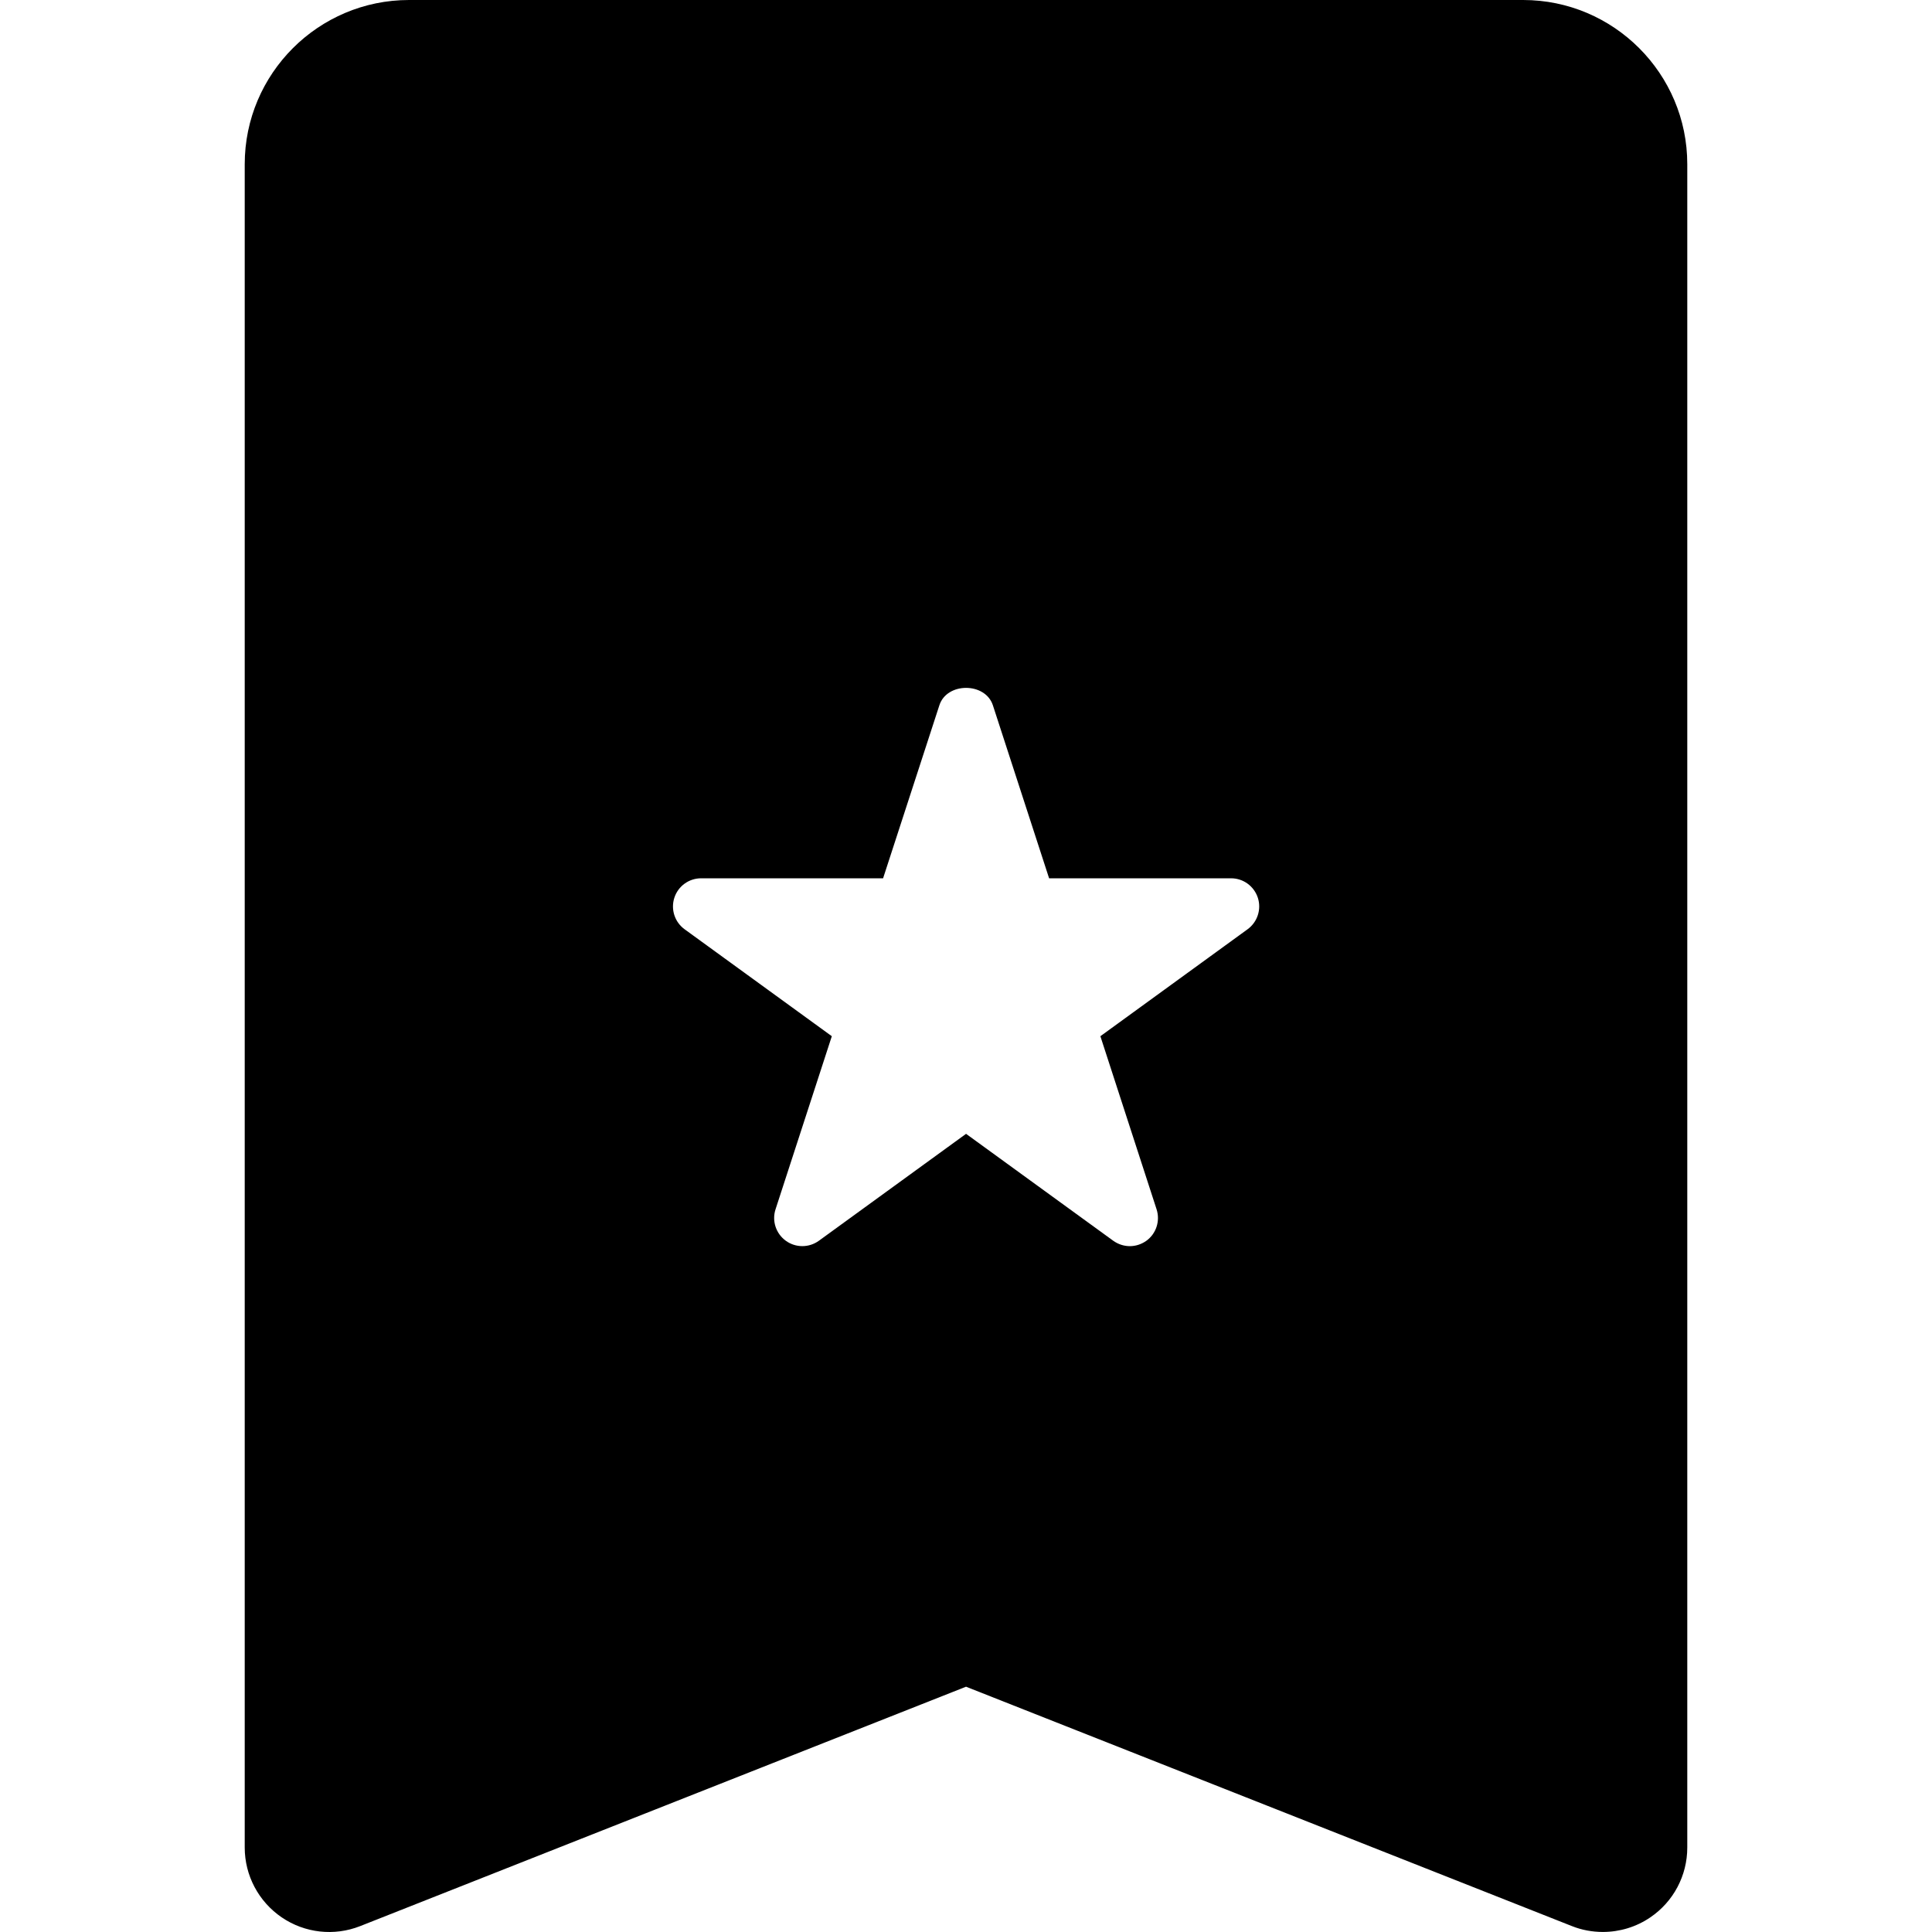
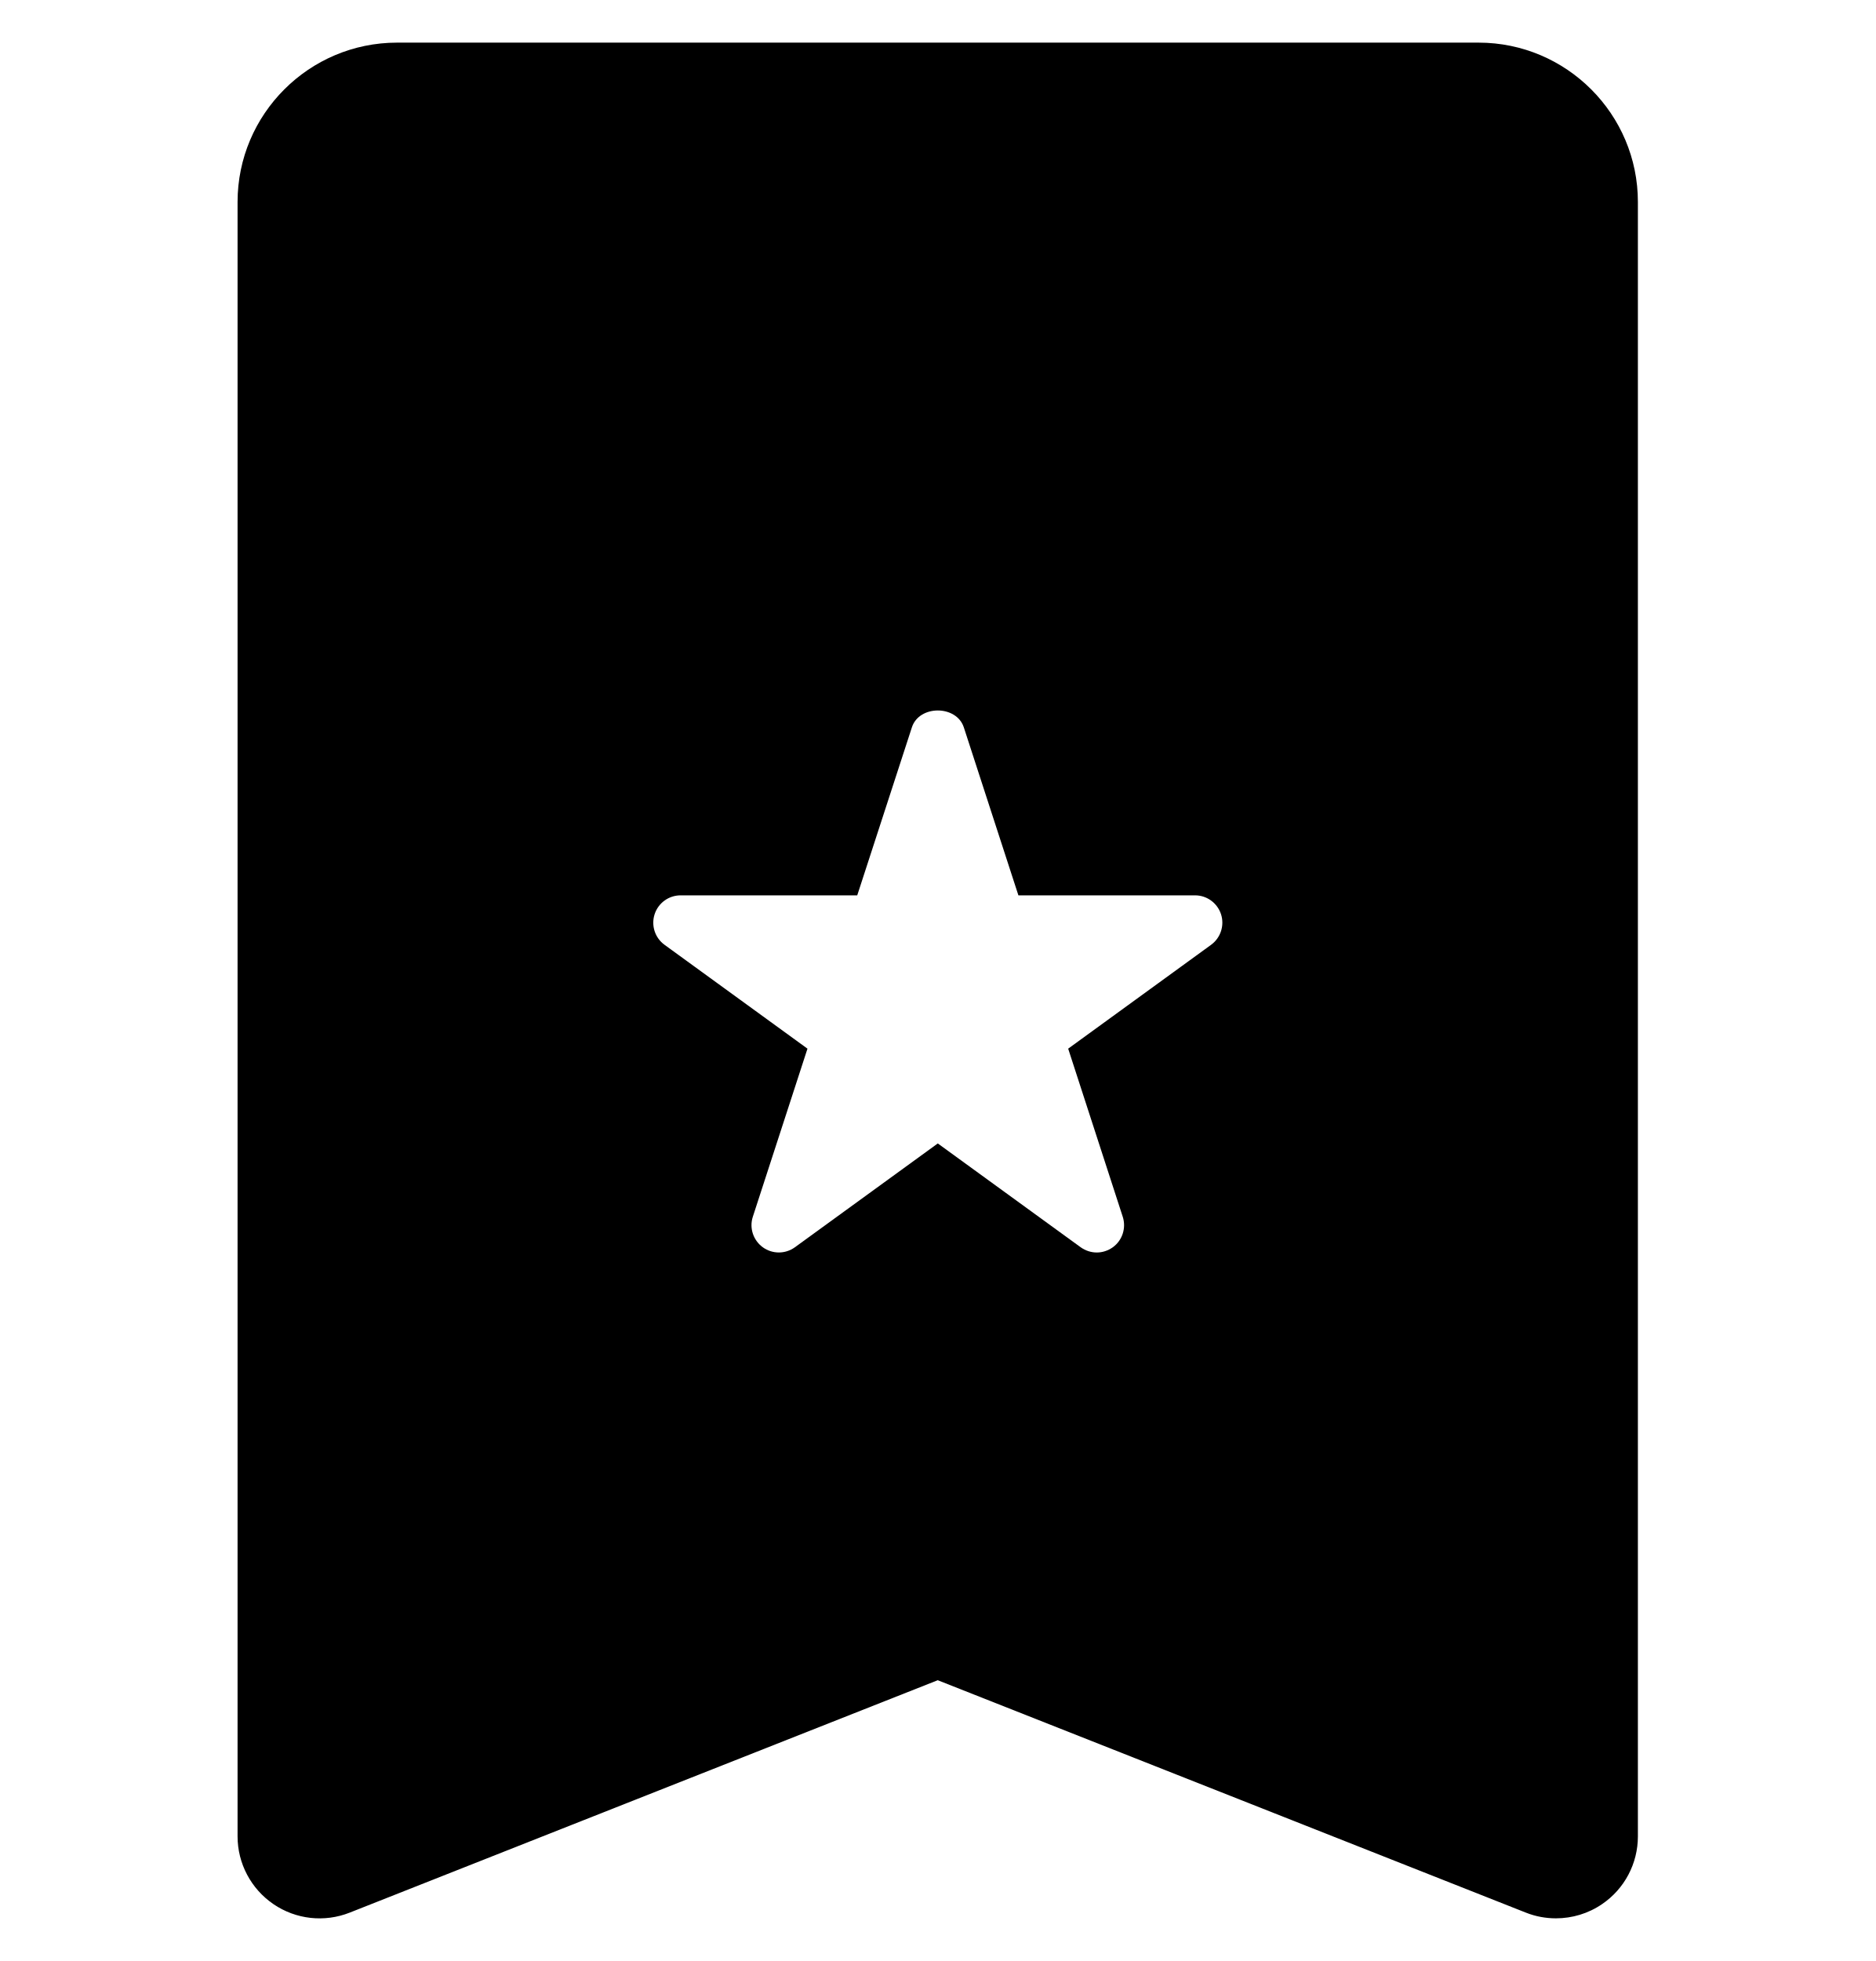
- <svg xmlns="http://www.w3.org/2000/svg" version="1.1" id="Capa_1" x="0px" y="0px" width="329.899px" height="329.899px" viewBox="0 0 329.899 329.899" style="enable-background:new 0 0 329.899 329.899;" xml:space="preserve">
+ <svg xmlns="http://www.w3.org/2000/svg" version="1.1" id="Capa_1" x="0px" y="0px" width="44px" height="46px" viewBox="0 0 329.899 329.899" style="enable-background:new 0 0 329.899 329.899;" xml:space="preserve">
  <g>
    <path d="M260.086,0H69.846C54.368,0,41.788,12.58,41.788,28.04v287.428c0,4.78,2.366,9.235,6.308,11.926s8.965,3.255,13.417,1.495   l103.441-40.875l103.454,40.875c1.699,0.679,3.501,1.003,5.29,1.003c2.847,0,5.687-0.841,8.101-2.492   c3.957-2.684,6.312-7.146,6.312-11.919V28.04C288.123,12.58,275.543,0,260.086,0z M213.033,158.674l-25.137,18.264l9.596,29.556   c0.643,1.981-0.06,4.155-1.741,5.374c-0.853,0.606-1.837,0.919-2.822,0.919c-0.991,0-1.981-0.312-2.834-0.919l-25.134-18.261   l-25.136,18.261c-1.684,1.219-3.966,1.219-5.645,0c-1.678-1.219-2.405-3.387-1.753-5.374l9.61-29.556l-25.142-18.264   c-1.684-1.225-2.387-3.39-1.748-5.374c0.64-1.981,2.486-3.327,4.576-3.327h31.068l9.611-29.54c1.273-3.966,7.842-3.966,9.139,0   l9.599,29.54h31.075c2.084,0,3.921,1.346,4.569,3.327C215.423,155.278,214.714,157.449,213.033,158.674z" />
  </g>
  <g>
</g>
  <g>
</g>
  <g>
</g>
  <g>
</g>
  <g>
</g>
  <g>
</g>
  <g>
</g>
  <g>
</g>
  <g>
</g>
  <g>
</g>
  <g>
</g>
  <g>
</g>
  <g>
</g>
  <g>
</g>
  <g>
</g>
</svg>
